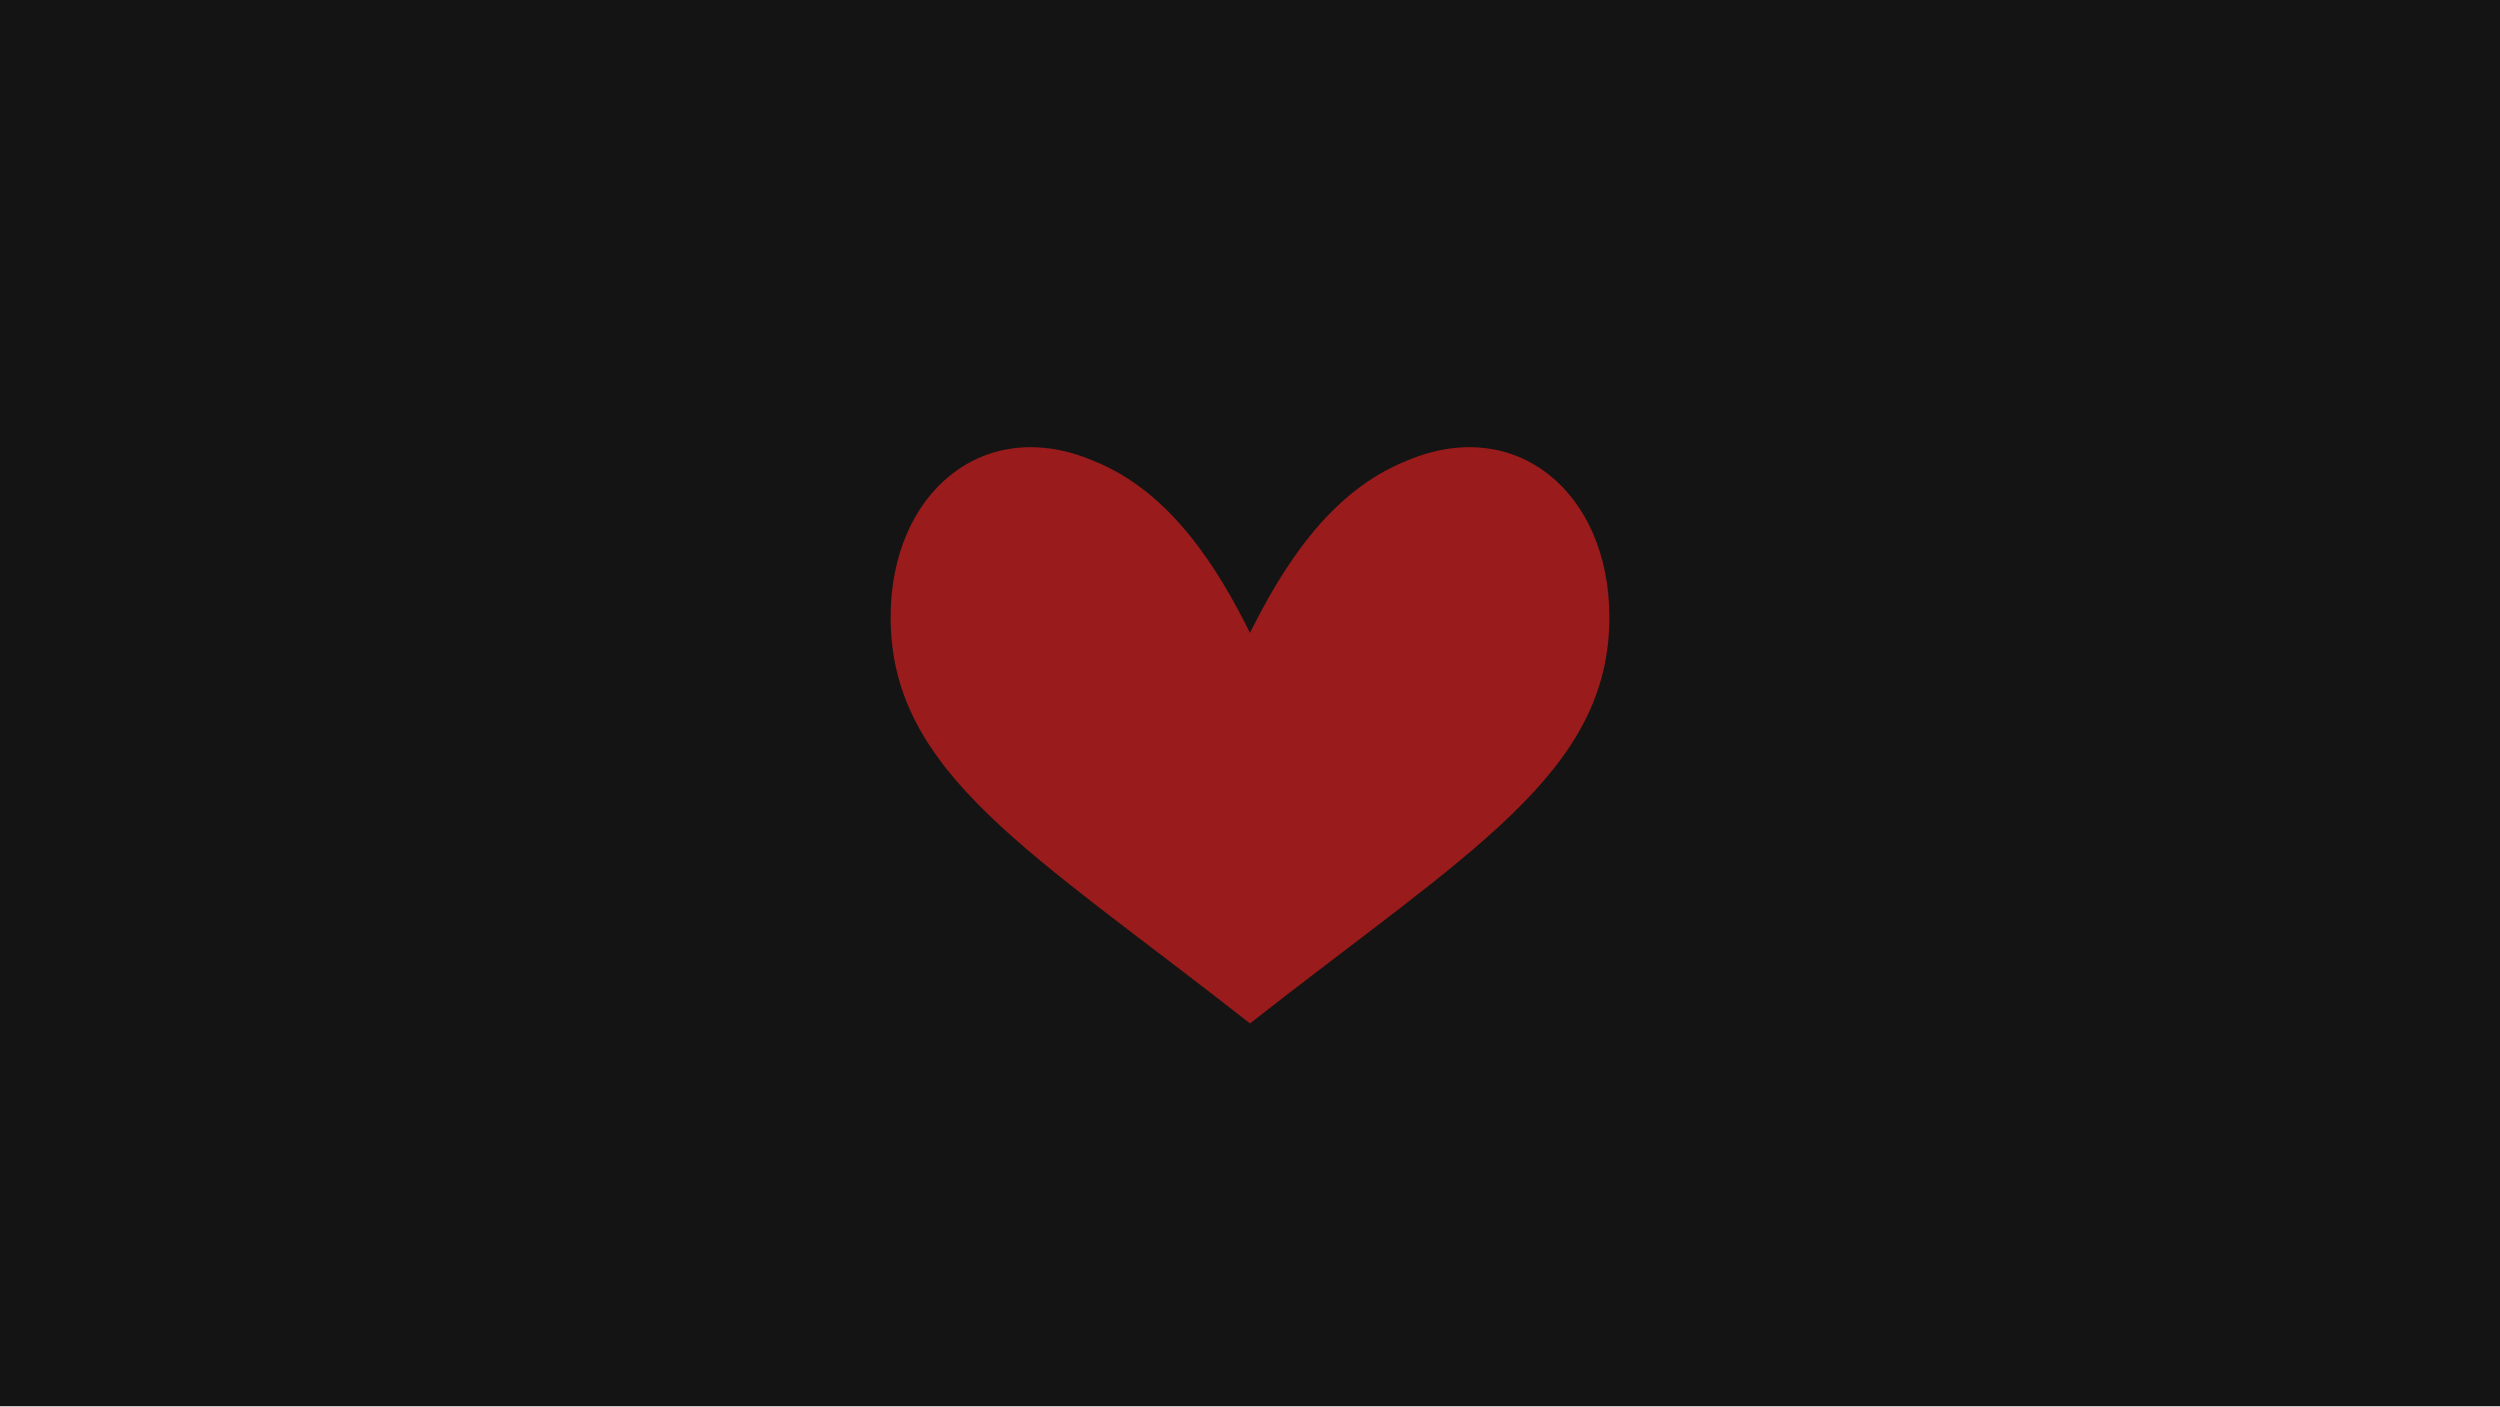
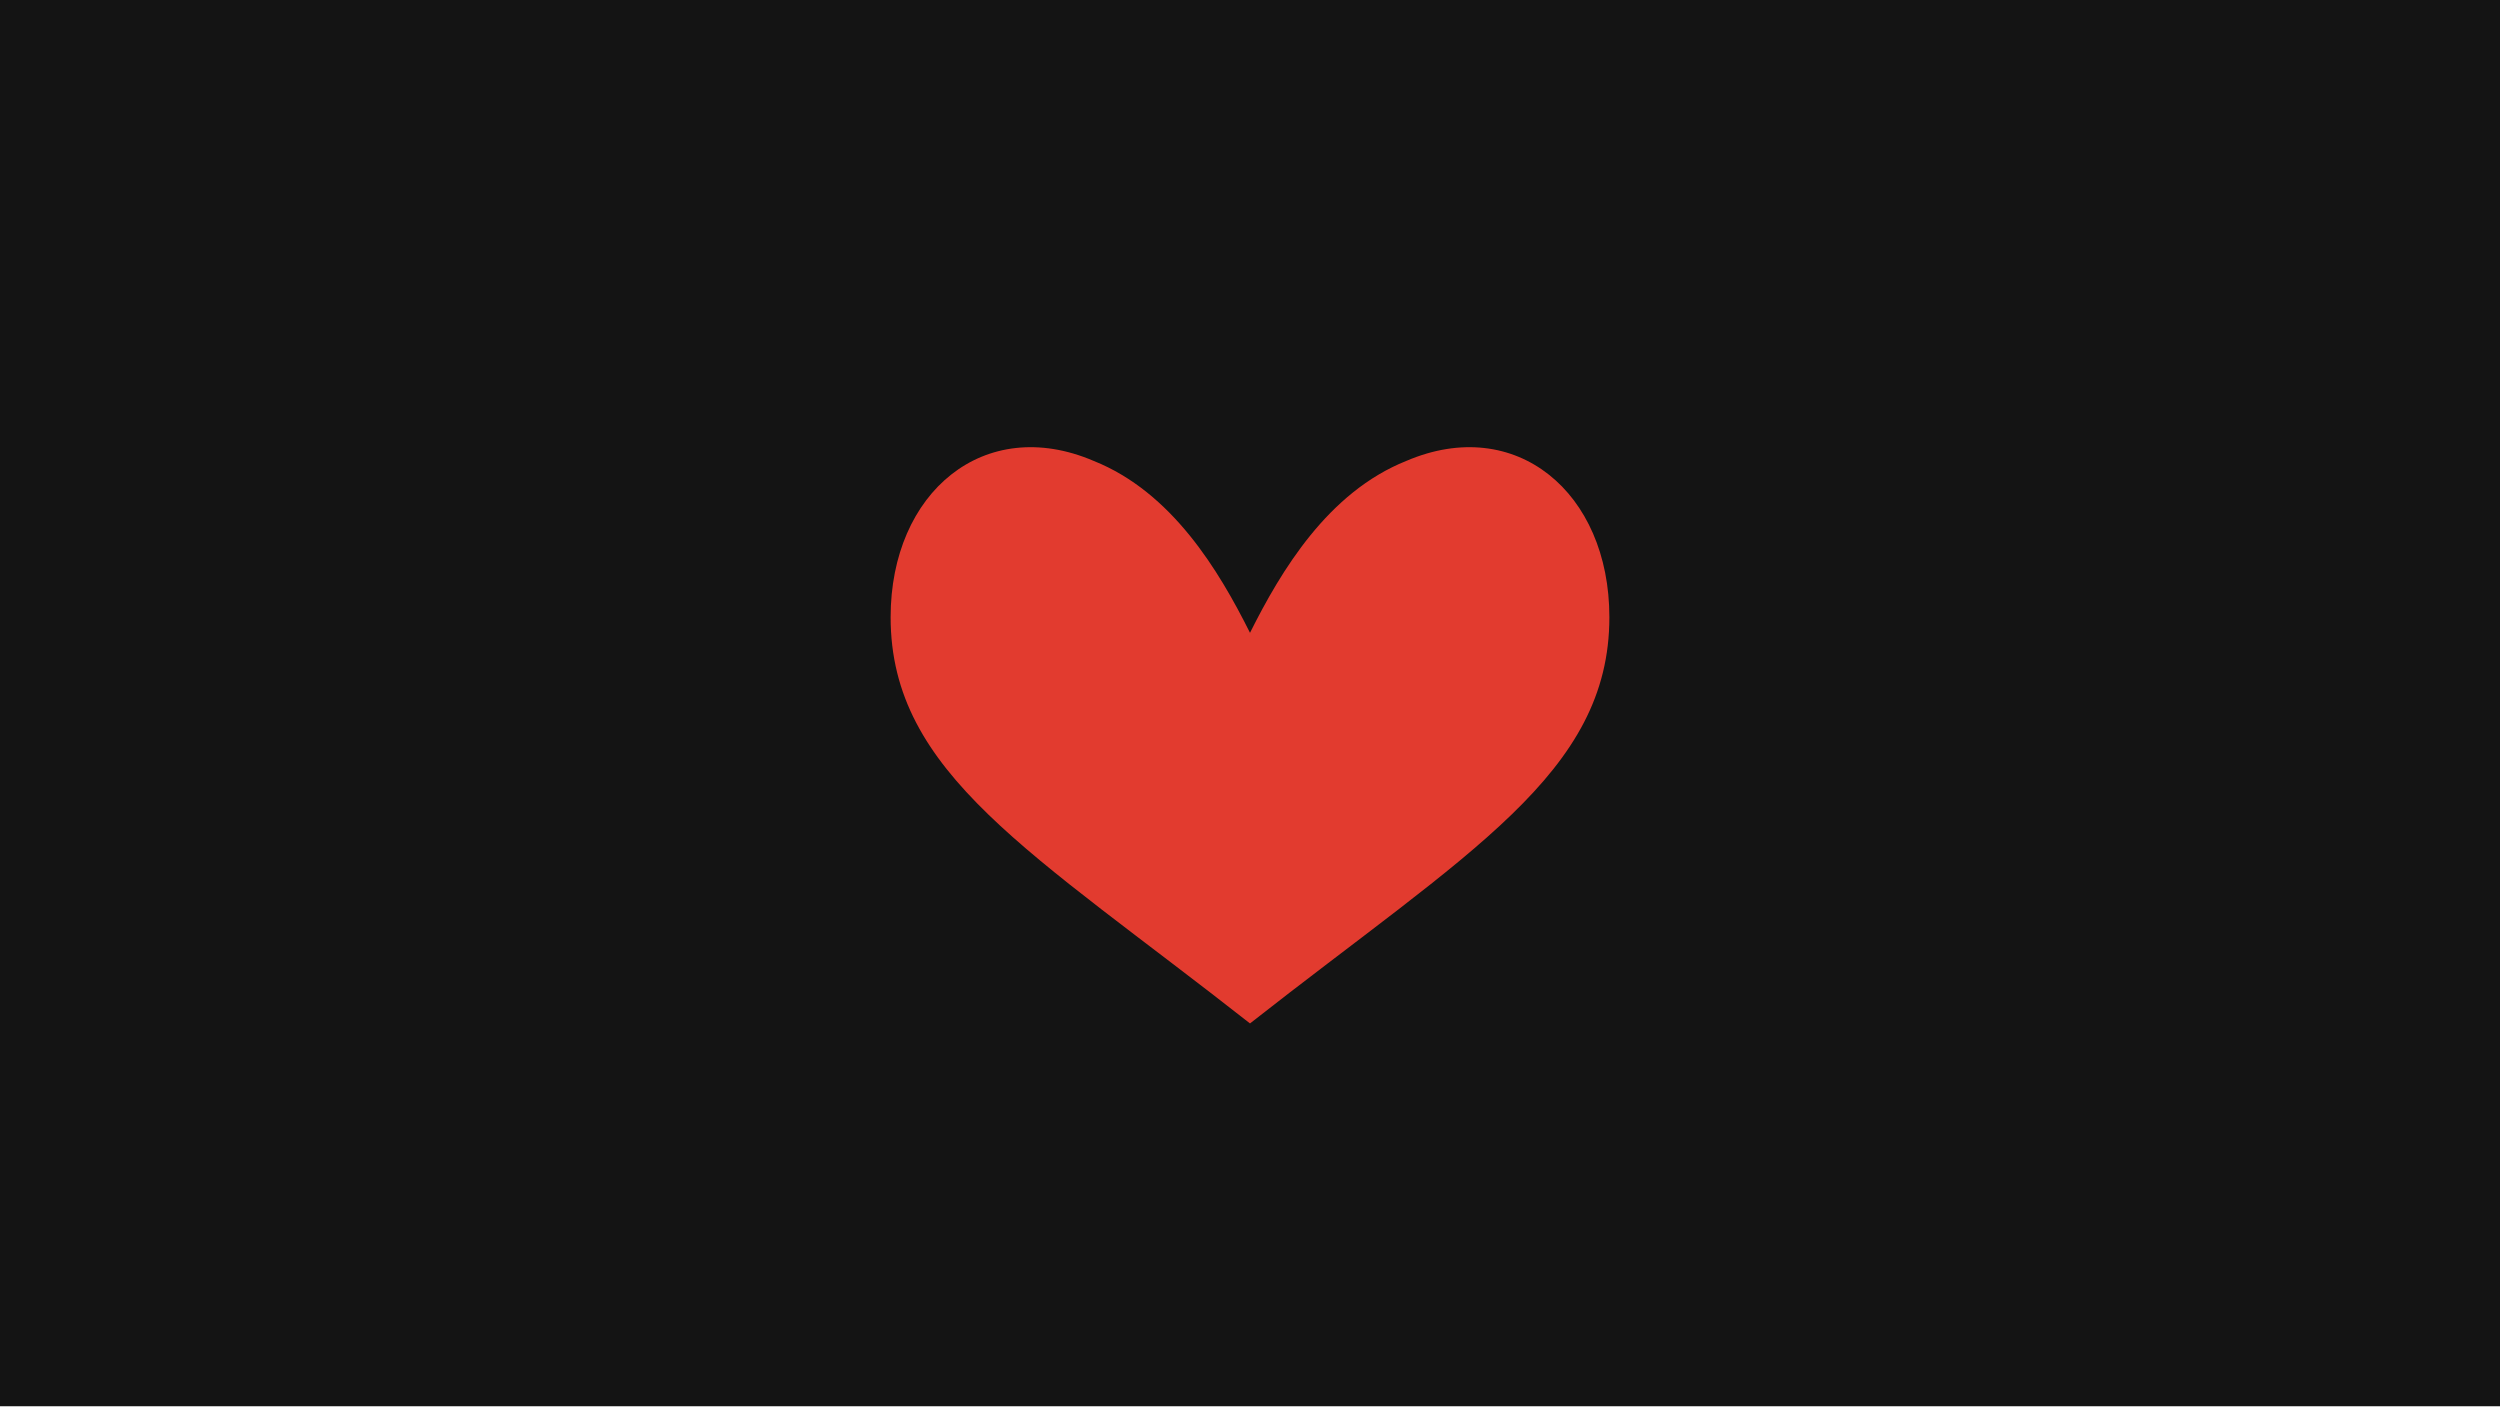
<svg xmlns="http://www.w3.org/2000/svg" width="320" height="180" viewBox="0 0 320 180">
  <g id="s-stage" fill="#141414">
    <path id="s-stage-shape" d="M 0 0 H 320 V 180 H 0 Z" />
  </g>
-   <g id="s-icon-like-heart" fill="#991b1b">
+   <g id="s-icon-like-heart" fill="#e23b2f">
    <path id="s-icon-like-heart-shape" d="M 160 131 C 132 109 114 99 114 79 C 114 63 126 53 140 59 C 150 63 156 73 160 81 C 164 73 170 63 180 59 C 194 53 206 63 206 79 C 206 99 188 109 160 131 Z">
      <animate attributeName="d" begin="0s" end="0.767s" dur="0.767s" calcMode="spline" values="M 160 131 C 132 109 114 99 114 79 C 114 63 126 53 140 59 C 150 63 156 73 160 81 C 164 73 170 63 180 59 C 194 53 206 63 206 79 C 206 99 188 109 160 131 Z;M 160 140.36 C 125.28 113.08 102.96 100.68 102.96 75.88 C 102.96 56.04 117.84 43.64 135.2 51.08 C 147.6 56.04 155.04 68.44 160 78.36 C 164.96 68.44 172.4 56.04 184.8 51.08 C 202.16 43.64 217.04 56.04 217.04 75.88 C 217.04 100.68 194.72 113.08 160 140.36 Z;M 160 131 C 132 109 114 99 114 79 C 114 63 126 53 140 59 C 150 63 156 73 160 81 C 164 73 170 63 180 59 C 194 53 206 63 206 79 C 206 99 188 109 160 131 Z" keyTimes="0;0.261;1" keySplines="0.2 0.8 0.2 1;0.35 0.04 0.45 1" fill="freeze" />
    </path>
  </g>
</svg>
